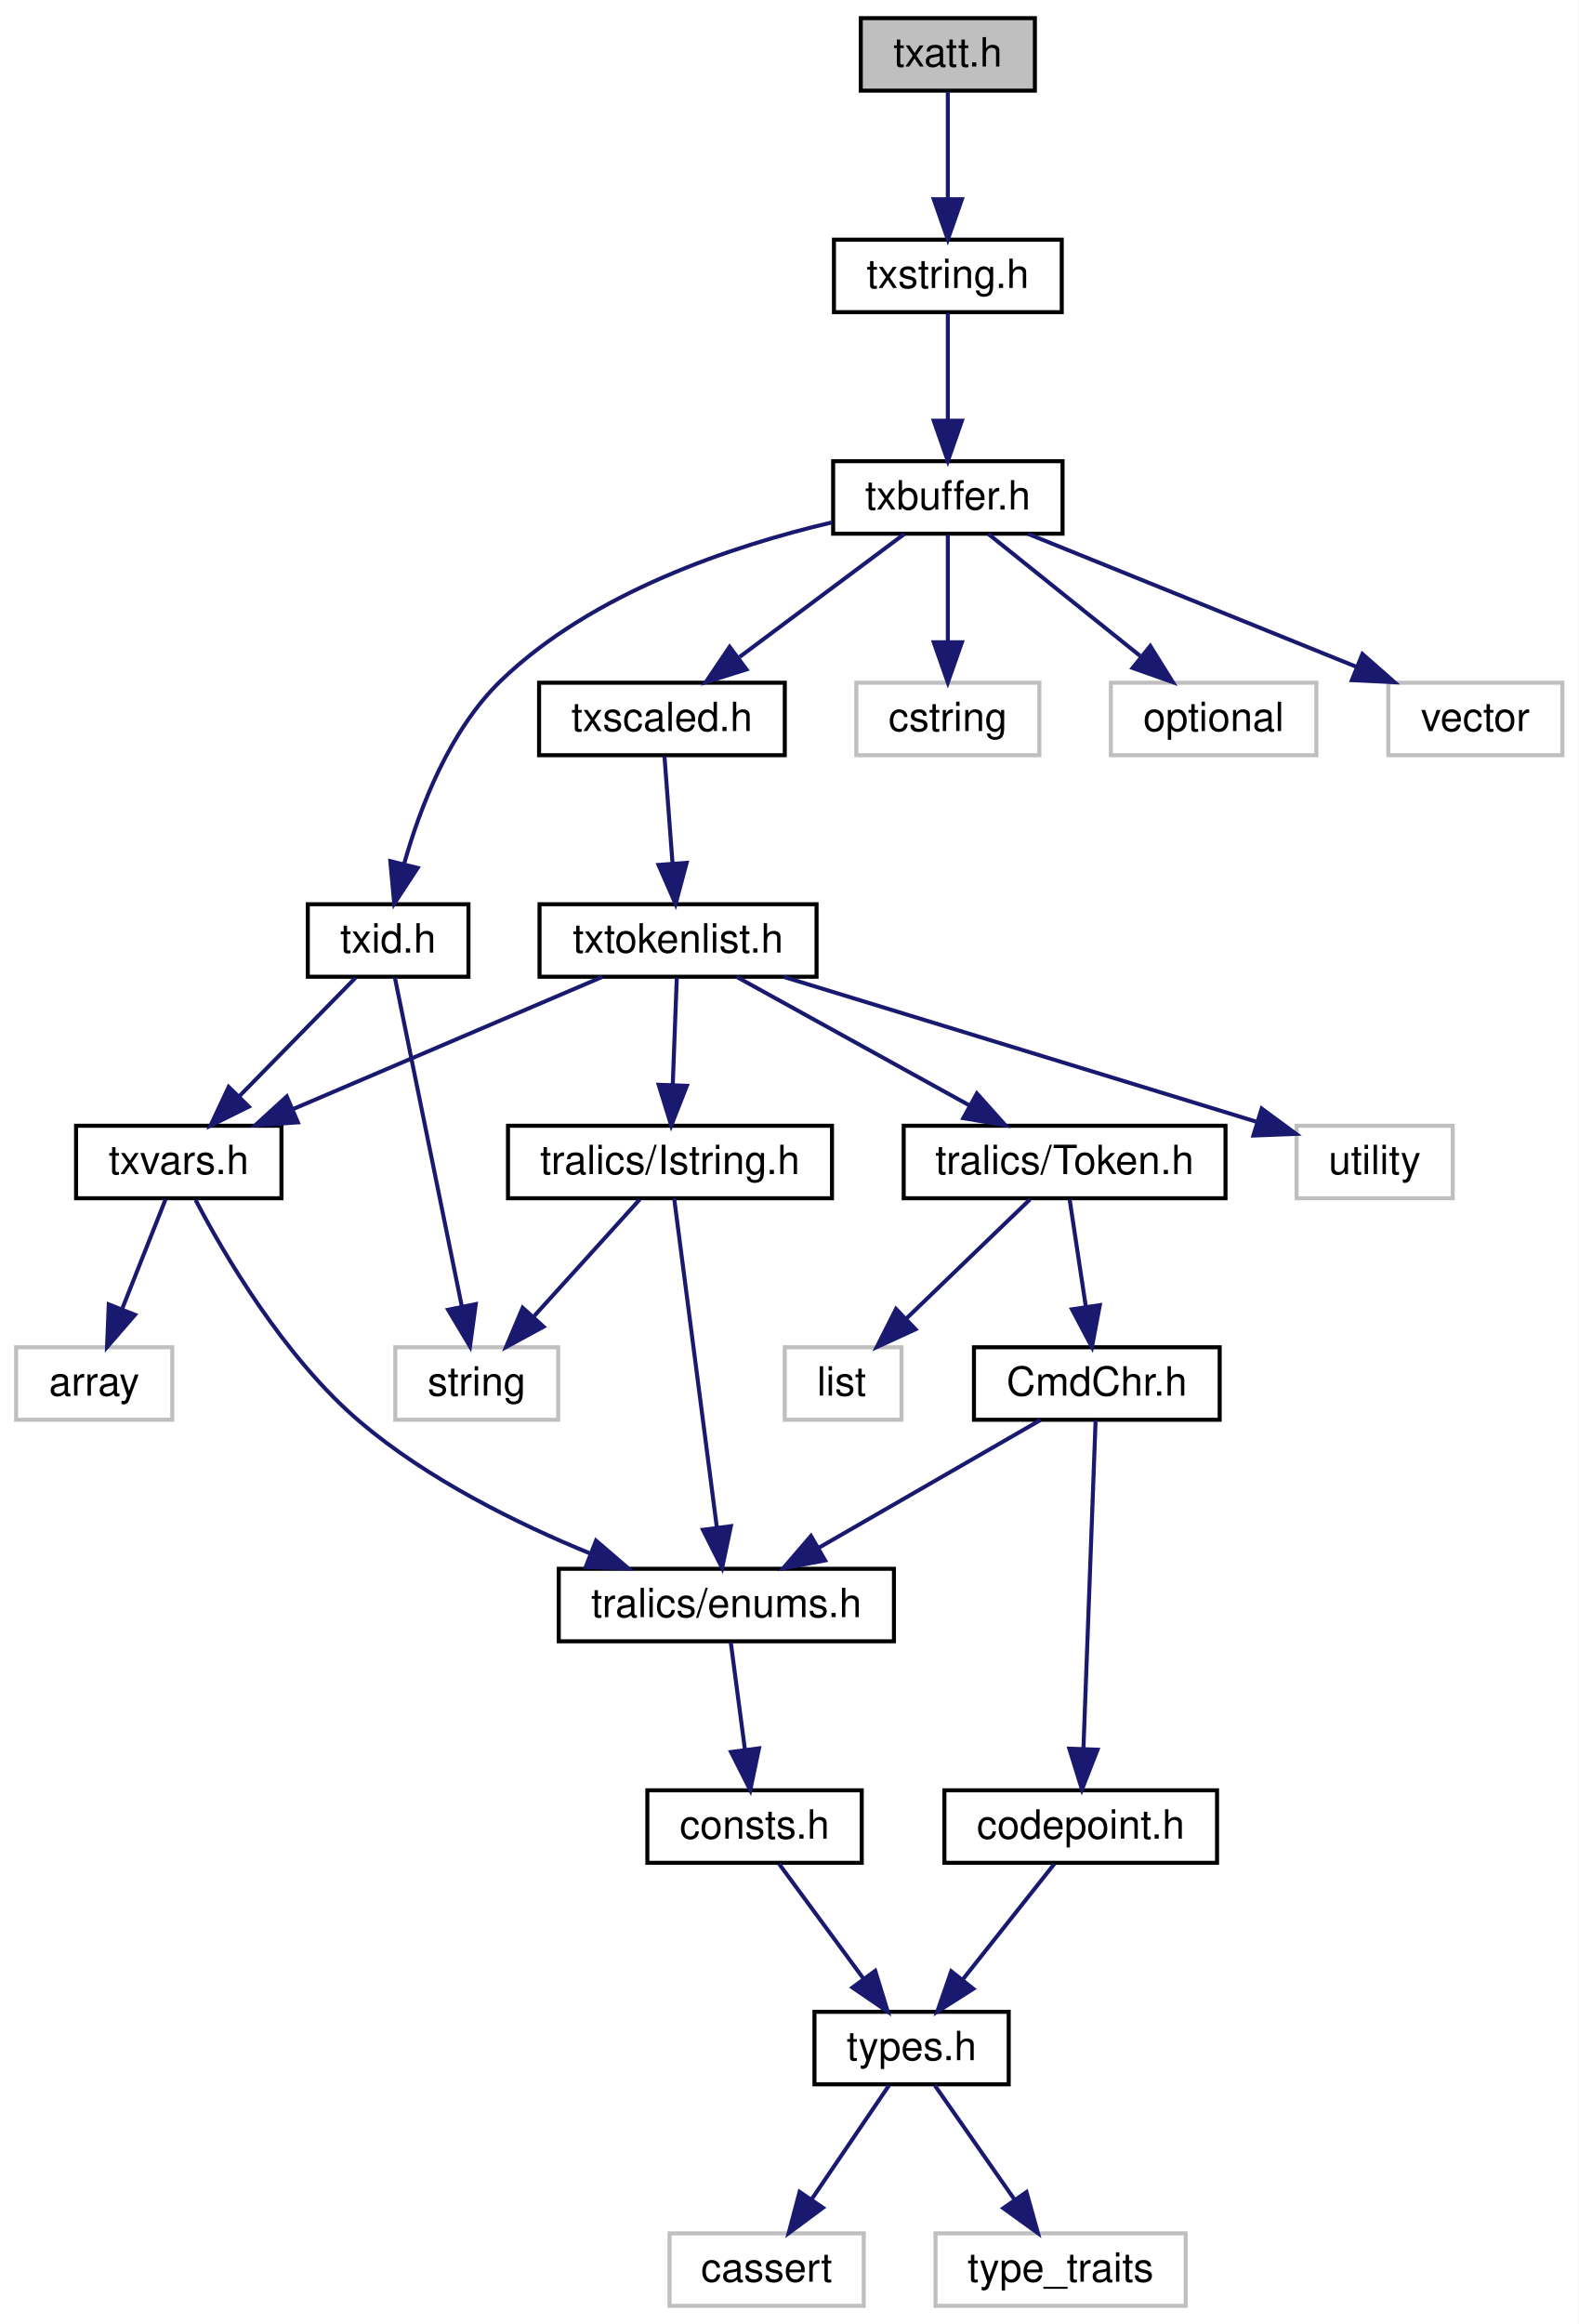
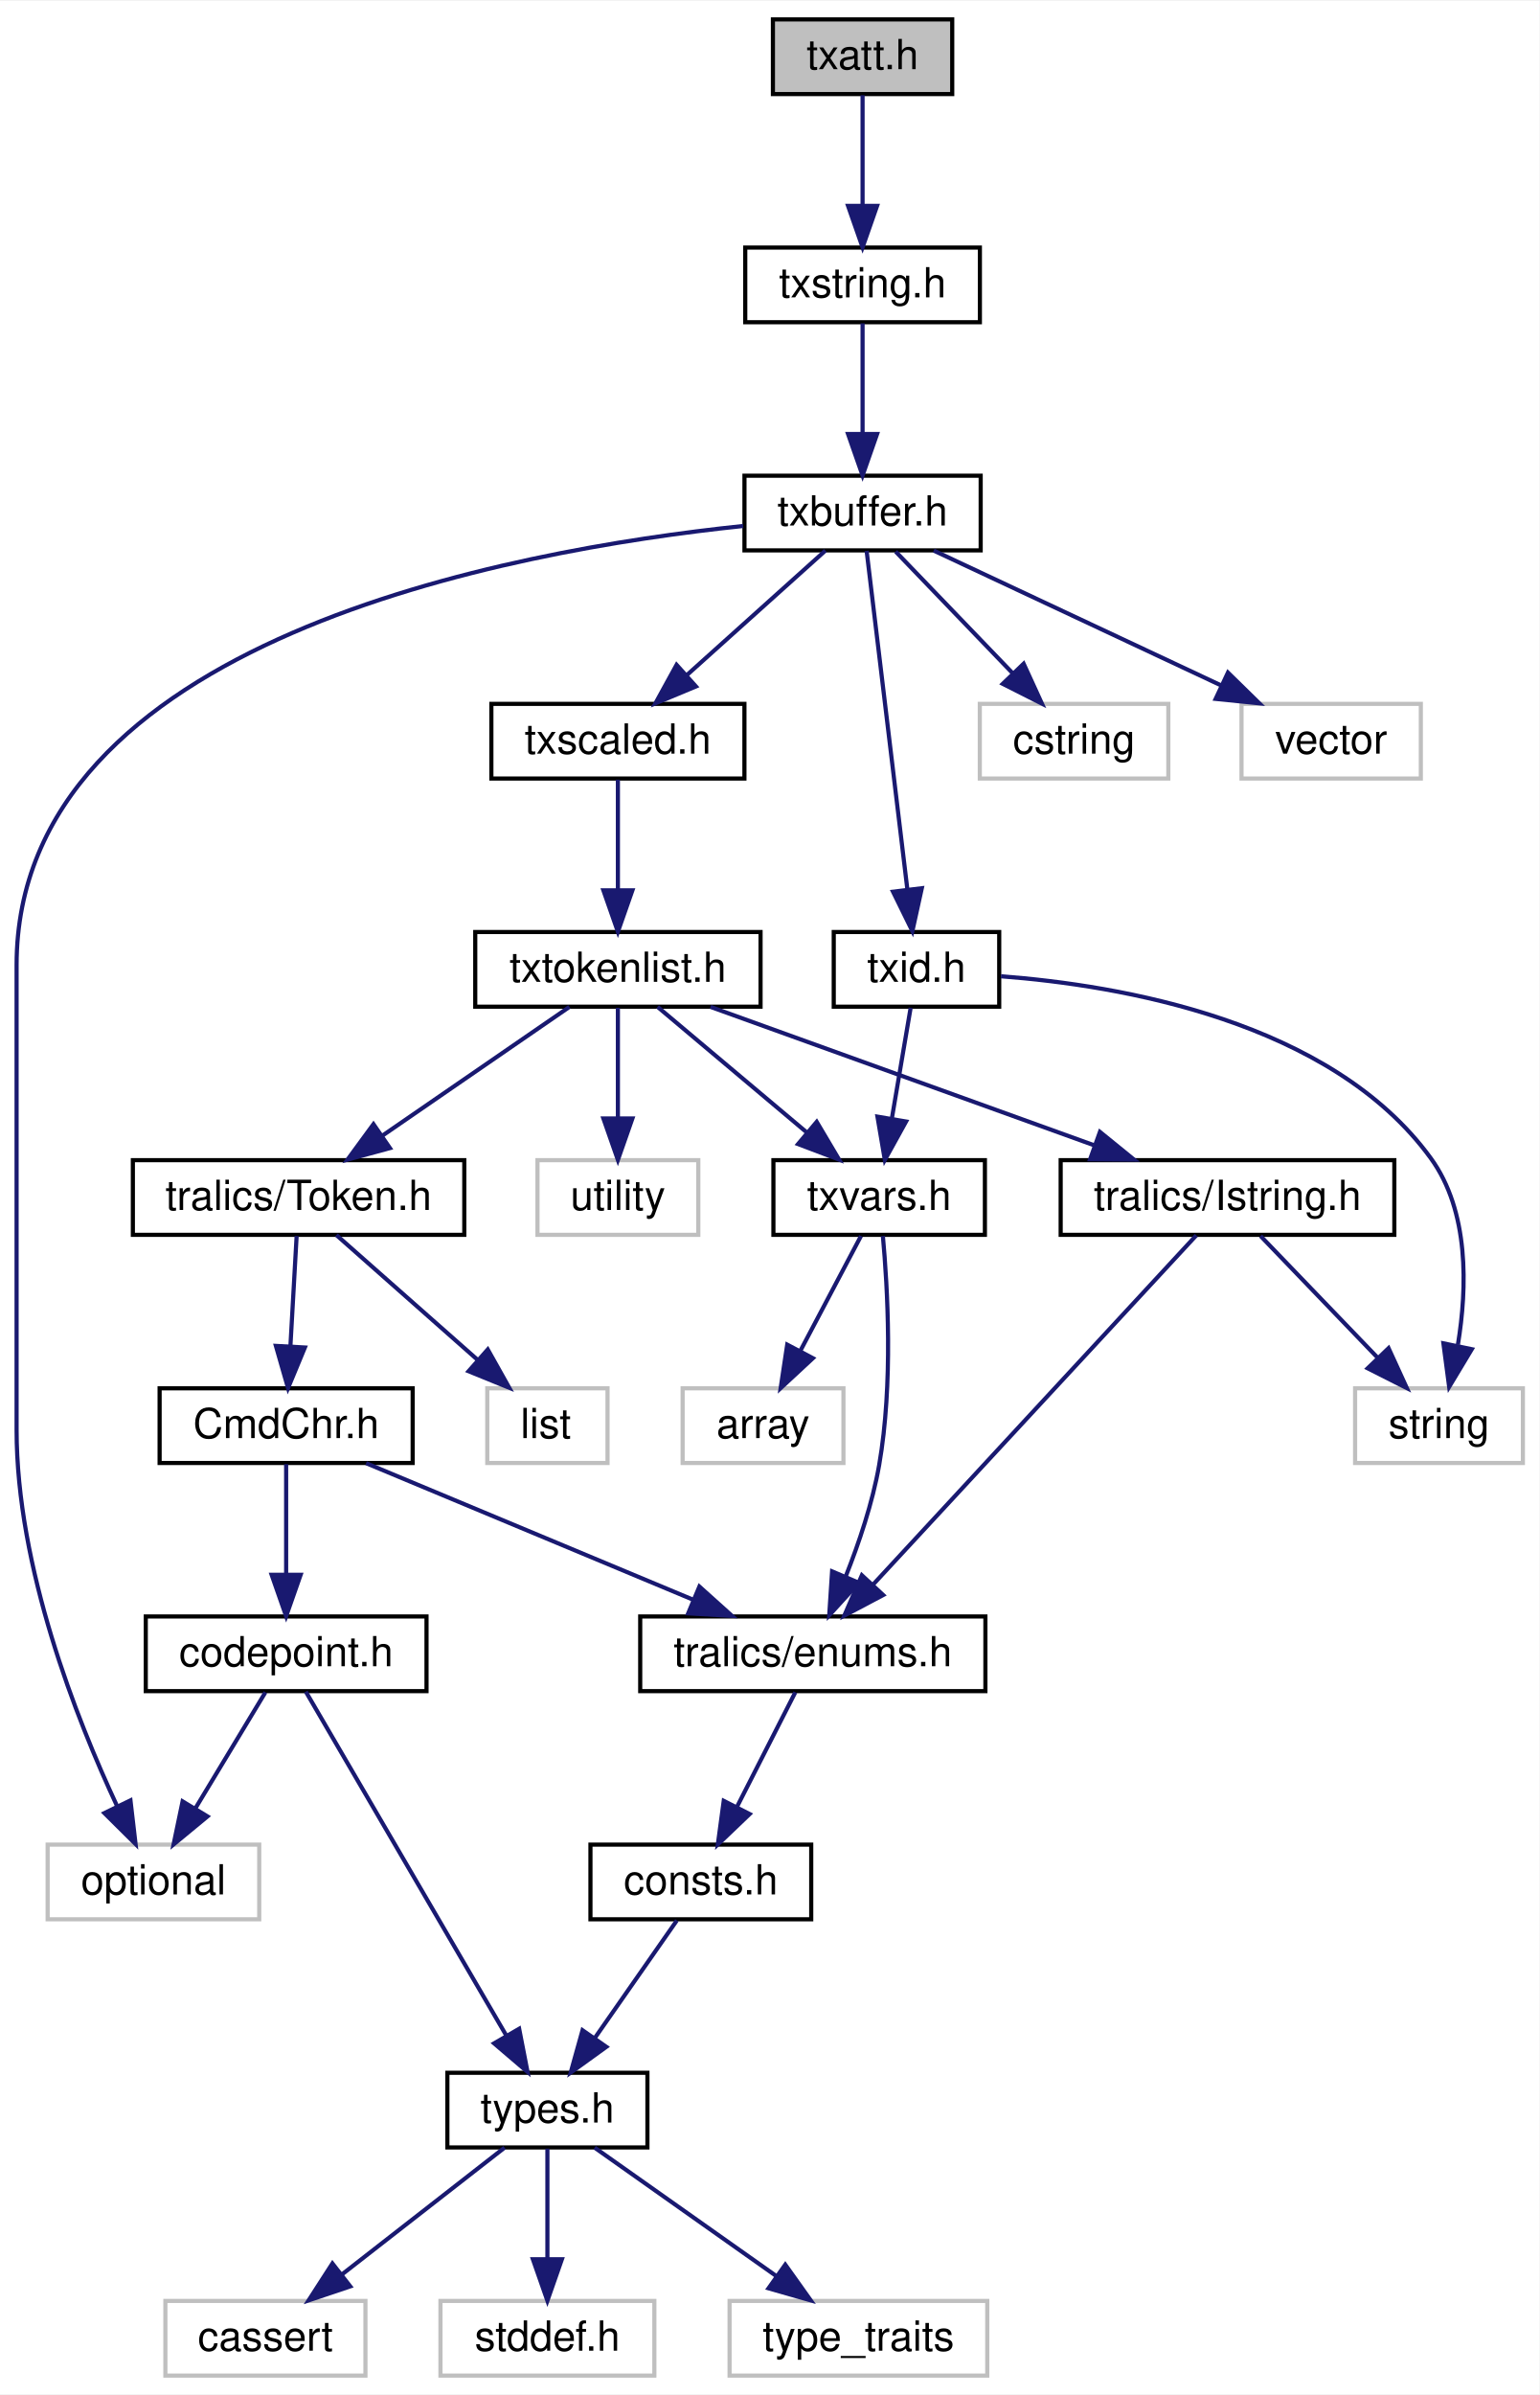
- <svg xmlns="http://www.w3.org/2000/svg" xmlns:xlink="http://www.w3.org/1999/xlink" width="392pt" height="577pt" viewBox="0.00 0.00 392.01 577.00">
+ <svg xmlns="http://www.w3.org/2000/svg" xmlns:xlink="http://www.w3.org/1999/xlink" width="371pt" height="577pt" viewBox="0.00 0.00 371.23 577.00">
  <g id="graph0" class="graph" transform="scale(1 1) rotate(0) translate(4 573)">
-     <polygon fill="white" stroke="transparent" points="-4,4 -4,-573 388.01,-573 388.01,4 -4,4" />
+     <polygon fill="white" stroke="transparent" points="-4,4 -4,-573 367.23,-573 367.23,4 -4,4" />
    <g id="node1" class="node">
      <g id="a_node1">
        <a xlink:title=" ">
-           <polygon fill="#bfbfbf" stroke="black" points="209.77,-550.5 209.77,-568.5 253.01,-568.5 253.01,-550.5 209.77,-550.5" />
-           <text text-anchor="middle" x="231.39" y="-556.5" font-family="Helvetica,sans-Serif" font-size="10.00">txatt.h</text>
+           <polygon fill="#bfbfbf" stroke="black" points="182.38,-550.5 182.38,-568.5 225.62,-568.5 225.62,-550.5 182.38,-550.5" />
+           <text text-anchor="middle" x="204" y="-556.5" font-family="Helvetica,sans-Serif" font-size="10.00">txatt.h</text>
        </a>
      </g>
    </g>
    <g id="node2" class="node">
      <g id="a_node2">
        <a xlink:href="../../dc/def/txstring_8h.html" target="_top" xlink:title=" ">
-           <polygon fill="white" stroke="black" points="203.11,-495.5 203.11,-513.5 259.68,-513.5 259.68,-495.5 203.11,-495.5" />
-           <text text-anchor="middle" x="231.39" y="-501.5" font-family="Helvetica,sans-Serif" font-size="10.00">txstring.h</text>
+           <polygon fill="white" stroke="black" points="175.71,-495.5 175.71,-513.5 232.29,-513.5 232.29,-495.5 175.71,-495.5" />
+           <text text-anchor="middle" x="204" y="-501.5" font-family="Helvetica,sans-Serif" font-size="10.00">txstring.h</text>
        </a>
      </g>
    </g>
    <g id="edge1" class="edge">
-       <path fill="none" stroke="midnightblue" d="M231.39,-550.22C231.39,-543.18 231.39,-532.81 231.39,-523.83" />
-       <polygon fill="midnightblue" stroke="midnightblue" points="234.89,-523.55 231.39,-513.55 227.89,-523.55 234.89,-523.55" />
+       <path fill="none" stroke="midnightblue" d="M204,-550.22C204,-543.18 204,-532.81 204,-523.83" />
+       <polygon fill="midnightblue" stroke="midnightblue" points="207.5,-523.55 204,-513.55 200.5,-523.55 207.5,-523.55" />
    </g>
    <g id="node3" class="node">
      <g id="a_node3">
        <a xlink:href="../../dd/d74/txbuffer_8h.html" target="_top" xlink:title=" ">
-           <polygon fill="white" stroke="black" points="202.91,-440.5 202.91,-458.5 259.88,-458.5 259.88,-440.5 202.91,-440.5" />
-           <text text-anchor="middle" x="231.39" y="-446.5" font-family="Helvetica,sans-Serif" font-size="10.00">txbuffer.h</text>
+           <polygon fill="white" stroke="black" points="175.52,-440.5 175.52,-458.5 232.48,-458.5 232.48,-440.5 175.52,-440.5" />
+           <text text-anchor="middle" x="204" y="-446.5" font-family="Helvetica,sans-Serif" font-size="10.00">txbuffer.h</text>
        </a>
      </g>
    </g>
    <g id="edge2" class="edge">
-       <path fill="none" stroke="midnightblue" d="M231.39,-495.22C231.39,-488.18 231.39,-477.81 231.39,-468.83" />
-       <polygon fill="midnightblue" stroke="midnightblue" points="234.89,-468.55 231.39,-458.55 227.89,-468.55 234.89,-468.55" />
+       <path fill="none" stroke="midnightblue" d="M204,-495.22C204,-488.18 204,-477.81 204,-468.83" />
+       <polygon fill="midnightblue" stroke="midnightblue" points="207.5,-468.55 204,-458.55 200.5,-468.55 207.5,-468.55" />
    </g>
    <g id="node4" class="node">
      <g id="a_node4">
        <a xlink:href="../../d1/d9e/txid_8h.html" target="_top" xlink:title=" ">
-           <polygon fill="white" stroke="black" points="72.44,-330.5 72.44,-348.5 112.34,-348.5 112.34,-330.5 72.44,-330.5" />
-           <text text-anchor="middle" x="92.39" y="-336.5" font-family="Helvetica,sans-Serif" font-size="10.00">txid.h</text>
+           <polygon fill="white" stroke="black" points="197.05,-330.5 197.05,-348.5 236.95,-348.5 236.95,-330.5 197.05,-330.5" />
+           <text text-anchor="middle" x="217" y="-336.5" font-family="Helvetica,sans-Serif" font-size="10.00">txid.h</text>
        </a>
      </g>
    </g>
    <g id="edge3" class="edge">
-       <path fill="none" stroke="midnightblue" d="M202.55,-443.29C177.96,-437.51 143.08,-425.93 120.39,-404 107.68,-391.71 100.34,-372.64 96.39,-358.61" />
-       <polygon fill="midnightblue" stroke="midnightblue" points="99.72,-357.51 93.91,-348.65 92.93,-359.2 99.72,-357.51" />
-     </g>
-     <g id="node13" class="node">
-       <g id="a_node13">
+       <path fill="none" stroke="midnightblue" d="M204.98,-440.38C207.05,-423.18 211.92,-382.7 214.79,-358.89" />
+       <polygon fill="midnightblue" stroke="midnightblue" points="218.29,-359.06 216.01,-348.71 211.34,-358.22 218.29,-359.06" />
+     </g>
+     <g id="node14" class="node">
+       <g id="a_node14">
        <a xlink:href="../../d9/d18/txscaled_8h.html" target="_top" xlink:title=" ">
-           <polygon fill="white" stroke="black" points="129.88,-385.5 129.88,-403.5 190.9,-403.5 190.9,-385.5 129.88,-385.5" />
-           <text text-anchor="middle" x="160.39" y="-391.5" font-family="Helvetica,sans-Serif" font-size="10.00">txscaled.h</text>
-         </a>
-       </g>
-     </g>
-     <g id="edge12" class="edge">
-       <path fill="none" stroke="midnightblue" d="M220.61,-440.45C209.77,-432.36 192.82,-419.7 179.66,-409.88" />
-       <polygon fill="midnightblue" stroke="midnightblue" points="181.38,-406.8 171.28,-403.63 177.2,-412.41 181.38,-406.8" />
-     </g>
-     <g id="node21" class="node">
-       <g id="a_node21">
-         <a xlink:title=" ">
-           <polygon fill="white" stroke="#bfbfbf" points="208.67,-385.5 208.67,-403.5 254.12,-403.5 254.12,-385.5 208.67,-385.5" />
-           <text text-anchor="middle" x="231.39" y="-391.5" font-family="Helvetica,sans-Serif" font-size="10.00">cstring</text>
-         </a>
-       </g>
-     </g>
-     <g id="edge25" class="edge">
-       <path fill="none" stroke="midnightblue" d="M231.39,-440.22C231.39,-433.18 231.39,-422.81 231.39,-413.83" />
-       <polygon fill="midnightblue" stroke="midnightblue" points="234.89,-413.55 231.39,-403.55 227.89,-413.55 234.89,-413.55" />
-     </g>
-     <g id="node22" class="node">
-       <g id="a_node22">
-         <a xlink:title=" ">
-           <polygon fill="white" stroke="#bfbfbf" points="271.88,-385.5 271.88,-403.5 322.91,-403.5 322.91,-385.5 271.88,-385.5" />
-           <text text-anchor="middle" x="297.39" y="-391.5" font-family="Helvetica,sans-Serif" font-size="10.00">optional</text>
-         </a>
-       </g>
-     </g>
-     <g id="edge26" class="edge">
-       <path fill="none" stroke="midnightblue" d="M241.42,-440.45C251.4,-432.43 266.95,-419.95 279.13,-410.17" />
-       <polygon fill="midnightblue" stroke="midnightblue" points="281.67,-412.62 287.27,-403.63 277.28,-407.16 281.67,-412.62" />
+           <polygon fill="white" stroke="black" points="114.49,-385.5 114.49,-403.5 175.51,-403.5 175.51,-385.5 114.49,-385.5" />
+           <text text-anchor="middle" x="145" y="-391.5" font-family="Helvetica,sans-Serif" font-size="10.00">txscaled.h</text>
+         </a>
+       </g>
+     </g>
+     <g id="edge13" class="edge">
+       <path fill="none" stroke="midnightblue" d="M195.04,-440.45C186.2,-432.51 172.48,-420.19 161.64,-410.45" />
+       <polygon fill="midnightblue" stroke="midnightblue" points="163.82,-407.7 154.05,-403.63 159.15,-412.91 163.82,-407.7" />
+     </g>
+     <g id="node20" class="node">
+       <g id="a_node20">
+         <a xlink:title=" ">
+           <polygon fill="white" stroke="#bfbfbf" points="7.49,-110.5 7.49,-128.5 58.51,-128.5 58.51,-110.5 7.49,-110.5" />
+           <text text-anchor="middle" x="33" y="-116.5" font-family="Helvetica,sans-Serif" font-size="10.00">optional</text>
+         </a>
+       </g>
+     </g>
+     <g id="edge28" class="edge">
+       <path fill="none" stroke="midnightblue" d="M175.2,-446.38C118.97,-440.51 0,-418.84 0,-340.5 0,-340.5 0,-340.5 0,-228.5 0,-195.29 14.45,-158.75 24.22,-137.82" />
+       <polygon fill="midnightblue" stroke="midnightblue" points="27.46,-139.17 28.69,-128.64 21.17,-136.1 27.46,-139.17" />
    </g>
    <g id="node23" class="node">
      <g id="a_node23">
        <a xlink:title=" ">
-           <polygon fill="white" stroke="#bfbfbf" points="340.78,-385.5 340.78,-403.5 384.01,-403.5 384.01,-385.5 340.78,-385.5" />
-           <text text-anchor="middle" x="362.39" y="-391.5" font-family="Helvetica,sans-Serif" font-size="10.00">vector</text>
+           <polygon fill="white" stroke="#bfbfbf" points="232.27,-385.5 232.27,-403.5 277.73,-403.5 277.73,-385.5 232.27,-385.5" />
+           <text text-anchor="middle" x="255" y="-391.5" font-family="Helvetica,sans-Serif" font-size="10.00">cstring</text>
        </a>
      </g>
    </g>
    <g id="edge27" class="edge">
-       <path fill="none" stroke="midnightblue" d="M251.29,-440.45C273.02,-431.66 308.06,-417.48 332.98,-407.4" />
-       <polygon fill="midnightblue" stroke="midnightblue" points="334.35,-410.62 342.31,-403.63 331.73,-404.13 334.35,-410.62" />
+       <path fill="none" stroke="midnightblue" d="M211.97,-440.22C219.5,-432.39 230.98,-420.46 240.19,-410.89" />
+       <polygon fill="midnightblue" stroke="midnightblue" points="242.84,-413.18 247.25,-403.55 237.8,-408.33 242.84,-413.18" />
+     </g>
+     <g id="node24" class="node">
+       <g id="a_node24">
+         <a xlink:title=" ">
+           <polygon fill="white" stroke="#bfbfbf" points="295.38,-385.5 295.38,-403.5 338.62,-403.5 338.62,-385.5 295.38,-385.5" />
+           <text text-anchor="middle" x="317" y="-391.5" font-family="Helvetica,sans-Serif" font-size="10.00">vector</text>
+         </a>
+       </g>
+     </g>
+     <g id="edge29" class="edge">
+       <path fill="none" stroke="midnightblue" d="M221.16,-440.45C239.58,-431.81 269.07,-417.98 290.48,-407.94" />
+       <polygon fill="midnightblue" stroke="midnightblue" points="292.11,-411.04 299.68,-403.63 289.14,-404.7 292.11,-411.04" />
    </g>
    <g id="node5" class="node">
      <g id="a_node5">
        <a xlink:href="../../dc/de8/txvars_8h.html" target="_top" xlink:title=" ">
-           <polygon fill="white" stroke="black" points="14.89,-275.5 14.89,-293.5 65.9,-293.5 65.9,-275.5 14.89,-275.5" />
-           <text text-anchor="middle" x="40.39" y="-281.5" font-family="Helvetica,sans-Serif" font-size="10.00">txvars.h</text>
+           <polygon fill="white" stroke="black" points="182.5,-275.5 182.5,-293.5 233.5,-293.5 233.5,-275.5 182.5,-275.5" />
+           <text text-anchor="middle" x="208" y="-281.5" font-family="Helvetica,sans-Serif" font-size="10.00">txvars.h</text>
        </a>
      </g>
    </g>
    <g id="edge4" class="edge">
-       <path fill="none" stroke="midnightblue" d="M84.27,-330.22C76.59,-322.39 64.88,-310.46 55.49,-300.89" />
-       <polygon fill="midnightblue" stroke="midnightblue" points="57.79,-298.24 48.29,-293.55 52.79,-303.14 57.79,-298.24" />
-     </g>
-     <g id="node12" class="node">
-       <g id="a_node12">
-         <a xlink:title=" ">
-           <polygon fill="white" stroke="#bfbfbf" points="94.17,-220.5 94.17,-238.5 134.62,-238.5 134.62,-220.5 94.17,-220.5" />
-           <text text-anchor="middle" x="114.39" y="-226.5" font-family="Helvetica,sans-Serif" font-size="10.00">string</text>
-         </a>
-       </g>
-     </g>
-     <g id="edge11" class="edge">
-       <path fill="none" stroke="midnightblue" d="M94.05,-330.38C97.56,-313.1 105.87,-272.33 110.71,-248.56" />
-       <polygon fill="midnightblue" stroke="midnightblue" points="114.15,-249.21 112.72,-238.71 107.29,-247.81 114.15,-249.21" />
+       <path fill="none" stroke="midnightblue" d="M215.59,-330.22C214.38,-323.1 212.6,-312.58 211.06,-303.53" />
+       <polygon fill="midnightblue" stroke="midnightblue" points="214.49,-302.82 209.37,-293.55 207.59,-303.99 214.49,-302.82" />
+     </g>
+     <g id="node13" class="node">
+       <g id="a_node13">
+         <a xlink:title=" ">
+           <polygon fill="white" stroke="#bfbfbf" points="322.77,-220.5 322.77,-238.5 363.23,-238.5 363.23,-220.5 322.77,-220.5" />
+           <text text-anchor="middle" x="343" y="-226.5" font-family="Helvetica,sans-Serif" font-size="10.00">string</text>
+         </a>
+       </g>
+     </g>
+     <g id="edge12" class="edge">
+       <path fill="none" stroke="midnightblue" d="M237.37,-337.83C265.89,-335.67 316.92,-327.11 341,-294 350.33,-281.18 349.81,-262.73 347.56,-249.02" />
+       <polygon fill="midnightblue" stroke="midnightblue" points="350.91,-247.93 345.45,-238.85 344.06,-249.35 350.91,-247.93" />
    </g>
    <g id="node6" class="node">
      <g id="a_node6">
        <a xlink:href="../../d0/d0b/enums_8h.html" target="_top" xlink:title=" ">
-           <polygon fill="white" stroke="black" points="134.77,-165.5 134.77,-183.5 218.01,-183.5 218.01,-165.5 134.77,-165.5" />
-           <text text-anchor="middle" x="176.39" y="-171.5" font-family="Helvetica,sans-Serif" font-size="10.00">tralics/enums.h</text>
+           <polygon fill="white" stroke="black" points="150.38,-165.5 150.38,-183.5 233.62,-183.5 233.62,-165.5 150.38,-165.5" />
+           <text text-anchor="middle" x="192" y="-171.5" font-family="Helvetica,sans-Serif" font-size="10.00">tralics/enums.h</text>
        </a>
      </g>
    </g>
    <g id="edge5" class="edge">
-       <path fill="none" stroke="midnightblue" d="M44.57,-275.08C51.49,-261.86 66.45,-236.1 85.39,-220 102.2,-205.71 124.39,-194.74 142.65,-187.27" />
-       <polygon fill="midnightblue" stroke="midnightblue" points="144.02,-190.49 152.06,-183.58 141.47,-183.97 144.02,-190.49" />
-     </g>
-     <g id="node11" class="node">
-       <g id="a_node11">
-         <a xlink:title=" ">
-           <polygon fill="white" stroke="#bfbfbf" points="0,-220.5 0,-238.5 38.78,-238.5 38.78,-220.5 0,-220.5" />
-           <text text-anchor="middle" x="19.39" y="-226.5" font-family="Helvetica,sans-Serif" font-size="10.00">array</text>
-         </a>
-       </g>
-     </g>
-     <g id="edge10" class="edge">
-       <path fill="none" stroke="midnightblue" d="M37.11,-275.22C34.23,-267.94 29.94,-257.11 26.3,-247.93" />
-       <polygon fill="midnightblue" stroke="midnightblue" points="29.52,-246.56 22.58,-238.55 23.01,-249.14 29.52,-246.56" />
+       <path fill="none" stroke="midnightblue" d="M208.9,-275.2C210.02,-263 211.41,-239.55 208,-220 206.41,-210.89 203.12,-201.18 199.94,-193.16" />
+       <polygon fill="midnightblue" stroke="midnightblue" points="203.09,-191.63 195.96,-183.79 196.65,-194.37 203.09,-191.63" />
+     </g>
+     <g id="node12" class="node">
+       <g id="a_node12">
+         <a xlink:title=" ">
+           <polygon fill="white" stroke="#bfbfbf" points="160.61,-220.5 160.61,-238.5 199.39,-238.5 199.39,-220.5 160.61,-220.5" />
+           <text text-anchor="middle" x="180" y="-226.5" font-family="Helvetica,sans-Serif" font-size="10.00">array</text>
+         </a>
+       </g>
+     </g>
+     <g id="edge11" class="edge">
+       <path fill="none" stroke="midnightblue" d="M203.62,-275.22C199.74,-267.86 193.94,-256.88 189.05,-247.64" />
+       <polygon fill="midnightblue" stroke="midnightblue" points="192.02,-245.76 184.25,-238.55 185.83,-249.03 192.02,-245.76" />
    </g>
    <g id="node7" class="node">
      <g id="a_node7">
        <a xlink:href="../../d8/db5/consts_8h.html" target="_top" xlink:title=" ">
-           <polygon fill="white" stroke="black" points="156.77,-110.5 156.77,-128.5 210.01,-128.5 210.01,-110.5 156.77,-110.5" />
-           <text text-anchor="middle" x="183.39" y="-116.5" font-family="Helvetica,sans-Serif" font-size="10.00">consts.h</text>
+           <polygon fill="white" stroke="black" points="138.38,-110.5 138.38,-128.5 191.62,-128.5 191.62,-110.5 138.38,-110.5" />
+           <text text-anchor="middle" x="165" y="-116.5" font-family="Helvetica,sans-Serif" font-size="10.00">consts.h</text>
        </a>
      </g>
    </g>
    <g id="edge6" class="edge">
-       <path fill="none" stroke="midnightblue" d="M177.49,-165.22C178.43,-158.1 179.82,-147.58 181.01,-138.53" />
-       <polygon fill="midnightblue" stroke="midnightblue" points="184.49,-138.92 182.33,-128.55 177.55,-138.01 184.49,-138.92" />
+       <path fill="none" stroke="midnightblue" d="M187.78,-165.22C184.03,-157.86 178.44,-146.88 173.73,-137.64" />
+       <polygon fill="midnightblue" stroke="midnightblue" points="176.76,-135.87 169.1,-128.55 170.52,-139.05 176.76,-135.87" />
    </g>
    <g id="node8" class="node">
      <g id="a_node8">
        <a xlink:href="../../d9/d49/types_8h.html" target="_top" xlink:title=" ">
-           <polygon fill="white" stroke="black" points="198.27,-55.5 198.27,-73.5 246.51,-73.5 246.51,-55.5 198.27,-55.5" />
-           <text text-anchor="middle" x="222.39" y="-61.5" font-family="Helvetica,sans-Serif" font-size="10.00">types.h</text>
+           <polygon fill="white" stroke="black" points="103.88,-55.5 103.88,-73.5 152.12,-73.5 152.12,-55.5 103.88,-55.5" />
+           <text text-anchor="middle" x="128" y="-61.5" font-family="Helvetica,sans-Serif" font-size="10.00">types.h</text>
        </a>
      </g>
    </g>
    <g id="edge7" class="edge">
-       <path fill="none" stroke="midnightblue" d="M189.49,-110.22C195.07,-102.63 203.5,-91.18 210.43,-81.76" />
-       <polygon fill="midnightblue" stroke="midnightblue" points="213.36,-83.68 216.47,-73.55 207.72,-79.53 213.36,-83.68" />
+       <path fill="none" stroke="midnightblue" d="M159.22,-110.22C153.92,-102.63 145.92,-91.18 139.35,-81.76" />
+       <polygon fill="midnightblue" stroke="midnightblue" points="142.21,-79.75 133.62,-73.55 136.47,-83.75 142.21,-79.75" />
    </g>
    <g id="node9" class="node">
      <g id="a_node9">
        <a xlink:title=" ">
-           <polygon fill="white" stroke="#bfbfbf" points="162.28,-0.5 162.28,-18.5 210.51,-18.5 210.51,-0.5 162.28,-0.5" />
-           <text text-anchor="middle" x="186.39" y="-6.5" font-family="Helvetica,sans-Serif" font-size="10.00">cassert</text>
+           <polygon fill="white" stroke="#bfbfbf" points="35.88,-0.5 35.88,-18.5 84.12,-18.5 84.12,-0.5 35.88,-0.5" />
+           <text text-anchor="middle" x="60" y="-6.5" font-family="Helvetica,sans-Serif" font-size="10.00">cassert</text>
        </a>
      </g>
    </g>
    <g id="edge8" class="edge">
-       <path fill="none" stroke="midnightblue" d="M216.77,-55.22C211.66,-47.71 203.99,-36.41 197.63,-27.05" />
-       <polygon fill="midnightblue" stroke="midnightblue" points="200.37,-24.86 191.86,-18.55 194.58,-28.79 200.37,-24.86" />
+       <path fill="none" stroke="midnightblue" d="M117.67,-55.45C107.29,-47.36 91.05,-34.7 78.45,-24.88" />
+       <polygon fill="midnightblue" stroke="midnightblue" points="80.46,-22.01 70.42,-18.63 76.16,-27.53 80.46,-22.01" />
    </g>
    <g id="node10" class="node">
      <g id="a_node10">
        <a xlink:title=" ">
-           <polygon fill="white" stroke="#bfbfbf" points="228.33,-0.5 228.33,-18.5 290.46,-18.5 290.46,-0.5 228.33,-0.5" />
-           <text text-anchor="middle" x="259.39" y="-6.5" font-family="Helvetica,sans-Serif" font-size="10.00">type_traits</text>
+           <polygon fill="white" stroke="#bfbfbf" points="102.21,-0.5 102.21,-18.5 153.79,-18.5 153.79,-0.5 102.21,-0.5" />
+           <text text-anchor="middle" x="128" y="-6.5" font-family="Helvetica,sans-Serif" font-size="10.00">stddef.h</text>
        </a>
      </g>
    </g>
    <g id="edge9" class="edge">
-       <path fill="none" stroke="midnightblue" d="M228.17,-55.22C233.47,-47.63 241.47,-36.18 248.04,-26.76" />
-       <polygon fill="midnightblue" stroke="midnightblue" points="250.92,-28.75 253.77,-18.55 245.18,-24.75 250.92,-28.75" />
-     </g>
-     <g id="node14" class="node">
-       <g id="a_node14">
-         <a xlink:href="../../dc/d91/txtokenlist_8h.html" target="_top" xlink:title=" ">
-           <polygon fill="white" stroke="black" points="129.99,-330.5 129.99,-348.5 198.79,-348.5 198.79,-330.5 129.99,-330.5" />
-           <text text-anchor="middle" x="164.39" y="-336.5" font-family="Helvetica,sans-Serif" font-size="10.00">txtokenlist.h</text>
-         </a>
-       </g>
-     </g>
-     <g id="edge13" class="edge">
-       <path fill="none" stroke="midnightblue" d="M161.02,-385.22C161.55,-378.1 162.35,-367.58 163.03,-358.53" />
-       <polygon fill="midnightblue" stroke="midnightblue" points="166.52,-358.78 163.78,-348.55 159.54,-358.26 166.52,-358.78" />
-     </g>
-     <g id="edge23" class="edge">
-       <path fill="none" stroke="midnightblue" d="M145.56,-330.45C125.17,-321.73 92.4,-307.73 68.86,-297.67" />
-       <polygon fill="midnightblue" stroke="midnightblue" points="69.97,-294.34 59.4,-293.63 67.22,-300.77 69.97,-294.34" />
+       <path fill="none" stroke="midnightblue" d="M128,-55.22C128,-48.18 128,-37.81 128,-28.83" />
+       <polygon fill="midnightblue" stroke="midnightblue" points="131.5,-28.55 128,-18.55 124.5,-28.55 131.5,-28.55" />
+     </g>
+     <g id="node11" class="node">
+       <g id="a_node11">
+         <a xlink:title=" ">
+           <polygon fill="white" stroke="#bfbfbf" points="171.93,-0.5 171.93,-18.5 234.07,-18.5 234.07,-0.5 171.93,-0.5" />
+           <text text-anchor="middle" x="203" y="-6.5" font-family="Helvetica,sans-Serif" font-size="10.00">type_traits</text>
+         </a>
+       </g>
+     </g>
+     <g id="edge10" class="edge">
+       <path fill="none" stroke="midnightblue" d="M139.39,-55.45C150.95,-47.28 169.09,-34.46 183.05,-24.6" />
+       <polygon fill="midnightblue" stroke="midnightblue" points="185.36,-27.25 191.5,-18.63 181.32,-21.54 185.36,-27.25" />
    </g>
    <g id="node15" class="node">
      <g id="a_node15">
-         <a xlink:href="../../d5/daf/_istring_8h.html" target="_top" xlink:title=" ">
-           <polygon fill="white" stroke="black" points="122.16,-275.5 122.16,-293.5 202.62,-293.5 202.62,-275.5 122.16,-275.5" />
-           <text text-anchor="middle" x="162.39" y="-281.5" font-family="Helvetica,sans-Serif" font-size="10.00">tralics/Istring.h</text>
+         <a xlink:href="../../dc/d91/txtokenlist_8h.html" target="_top" xlink:title=" ">
+           <polygon fill="white" stroke="black" points="110.6,-330.5 110.6,-348.5 179.4,-348.5 179.4,-330.5 110.6,-330.5" />
+           <text text-anchor="middle" x="145" y="-336.5" font-family="Helvetica,sans-Serif" font-size="10.00">txtokenlist.h</text>
        </a>
      </g>
    </g>
    <g id="edge14" class="edge">
-       <path fill="none" stroke="midnightblue" d="M164.08,-330.22C163.81,-323.18 163.42,-312.81 163.08,-303.83" />
-       <polygon fill="midnightblue" stroke="midnightblue" points="166.57,-303.41 162.7,-293.55 159.58,-303.67 166.57,-303.41" />
+       <path fill="none" stroke="midnightblue" d="M145,-385.22C145,-378.18 145,-367.81 145,-358.83" />
+       <polygon fill="midnightblue" stroke="midnightblue" points="148.5,-358.55 145,-348.55 141.5,-358.55 148.5,-358.55" />
+     </g>
+     <g id="edge25" class="edge">
+       <path fill="none" stroke="midnightblue" d="M154.57,-330.45C164.1,-322.43 178.94,-309.95 190.57,-300.17" />
+       <polygon fill="midnightblue" stroke="midnightblue" points="192.94,-302.74 198.34,-293.63 188.44,-297.38 192.94,-302.74" />
    </g>
    <g id="node16" class="node">
      <g id="a_node16">
-         <a xlink:href="../../dd/dcd/_token_8h.html" target="_top" xlink:title=" ">
-           <polygon fill="white" stroke="black" points="220.43,-275.5 220.43,-293.5 300.35,-293.5 300.35,-275.5 220.43,-275.5" />
-           <text text-anchor="middle" x="260.39" y="-281.5" font-family="Helvetica,sans-Serif" font-size="10.00">tralics/Token.h</text>
-         </a>
-       </g>
-     </g>
-     <g id="edge17" class="edge">
-       <path fill="none" stroke="midnightblue" d="M178.97,-330.45C194.34,-321.97 218.77,-308.48 236.87,-298.49" />
-       <polygon fill="midnightblue" stroke="midnightblue" points="238.61,-301.52 245.67,-293.63 235.23,-295.39 238.61,-301.52" />
-     </g>
-     <g id="node20" class="node">
-       <g id="a_node20">
-         <a xlink:title=" ">
-           <polygon fill="white" stroke="#bfbfbf" points="318,-275.5 318,-293.5 356.78,-293.5 356.78,-275.5 318,-275.5" />
-           <text text-anchor="middle" x="337.39" y="-281.5" font-family="Helvetica,sans-Serif" font-size="10.00">utility</text>
-         </a>
-       </g>
-     </g>
-     <g id="edge24" class="edge">
-       <path fill="none" stroke="midnightblue" d="M190.67,-330.45C222.22,-320.78 275.02,-304.61 307.93,-294.53" />
-       <polygon fill="midnightblue" stroke="midnightblue" points="309.33,-297.76 317.86,-291.48 307.28,-291.07 309.33,-297.76" />
+         <a xlink:href="../../d5/daf/_istring_8h.html" target="_top" xlink:title=" ">
+           <polygon fill="white" stroke="black" points="251.77,-275.5 251.77,-293.5 332.23,-293.5 332.23,-275.5 251.77,-275.5" />
+           <text text-anchor="middle" x="292" y="-281.5" font-family="Helvetica,sans-Serif" font-size="10.00">tralics/Istring.h</text>
+         </a>
+       </g>
    </g>
    <g id="edge15" class="edge">
-       <path fill="none" stroke="midnightblue" d="M163.44,-275.38C165.67,-258.18 170.92,-217.7 174.01,-193.89" />
-       <polygon fill="midnightblue" stroke="midnightblue" points="177.51,-194.08 175.33,-183.71 170.57,-193.18 177.51,-194.08" />
-     </g>
-     <g id="edge16" class="edge">
-       <path fill="none" stroke="midnightblue" d="M154.89,-275.22C147.88,-267.47 137.22,-255.7 128.59,-246.18" />
-       <polygon fill="midnightblue" stroke="midnightblue" points="130.99,-243.61 121.68,-238.55 125.8,-248.31 130.99,-243.61" />
+       <path fill="none" stroke="midnightblue" d="M167.33,-330.45C191.93,-321.58 231.73,-307.23 259.73,-297.13" />
+       <polygon fill="midnightblue" stroke="midnightblue" points="261.24,-300.31 269.46,-293.63 258.87,-293.72 261.24,-300.31" />
    </g>
    <g id="node17" class="node">
      <g id="a_node17">
+         <a xlink:href="../../dd/dcd/_token_8h.html" target="_top" xlink:title=" ">
+           <polygon fill="white" stroke="black" points="28.04,-275.5 28.04,-293.5 107.96,-293.5 107.96,-275.5 28.04,-275.5" />
+           <text text-anchor="middle" x="68" y="-281.5" font-family="Helvetica,sans-Serif" font-size="10.00">tralics/Token.h</text>
+         </a>
+       </g>
+     </g>
+     <g id="edge18" class="edge">
+       <path fill="none" stroke="midnightblue" d="M133.31,-330.45C121.32,-322.2 102.46,-309.22 88.08,-299.32" />
+       <polygon fill="midnightblue" stroke="midnightblue" points="90.03,-296.41 79.8,-293.63 86.06,-302.18 90.03,-296.41" />
+     </g>
+     <g id="node22" class="node">
+       <g id="a_node22">
+         <a xlink:title=" ">
+           <polygon fill="white" stroke="#bfbfbf" points="125.61,-275.5 125.61,-293.5 164.39,-293.5 164.39,-275.5 125.61,-275.5" />
+           <text text-anchor="middle" x="145" y="-281.5" font-family="Helvetica,sans-Serif" font-size="10.00">utility</text>
+         </a>
+       </g>
+     </g>
+     <g id="edge26" class="edge">
+       <path fill="none" stroke="midnightblue" d="M145,-330.22C145,-323.18 145,-312.81 145,-303.83" />
+       <polygon fill="midnightblue" stroke="midnightblue" points="148.5,-303.55 145,-293.55 141.5,-303.55 148.5,-303.55" />
+     </g>
+     <g id="edge16" class="edge">
+       <path fill="none" stroke="midnightblue" d="M284.48,-275.38C267.91,-257.48 227.97,-214.35 206.4,-191.05" />
+       <polygon fill="midnightblue" stroke="midnightblue" points="208.97,-188.67 199.6,-183.71 203.83,-193.43 208.97,-188.67" />
+     </g>
+     <g id="edge17" class="edge">
+       <path fill="none" stroke="midnightblue" d="M299.97,-275.22C307.5,-267.39 318.98,-255.46 328.19,-245.89" />
+       <polygon fill="midnightblue" stroke="midnightblue" points="330.84,-248.18 335.25,-238.55 325.8,-243.33 330.84,-248.18" />
+     </g>
+     <g id="node18" class="node">
+       <g id="a_node18">
        <a xlink:href="../../d2/d68/_cmd_chr_8h.html" target="_top" xlink:title=" ">
-           <polygon fill="white" stroke="black" points="237.88,-220.5 237.88,-238.5 298.9,-238.5 298.9,-220.5 237.88,-220.5" />
-           <text text-anchor="middle" x="268.39" y="-226.5" font-family="Helvetica,sans-Serif" font-size="10.00">CmdChr.h</text>
-         </a>
-       </g>
-     </g>
-     <g id="edge18" class="edge">
-       <path fill="none" stroke="midnightblue" d="M261.64,-275.22C262.72,-268.1 264.3,-257.58 265.67,-248.53" />
-       <polygon fill="midnightblue" stroke="midnightblue" points="269.14,-248.96 267.18,-238.55 262.22,-247.92 269.14,-248.96" />
+           <polygon fill="white" stroke="black" points="34.49,-220.5 34.49,-238.5 95.51,-238.5 95.51,-220.5 34.49,-220.5" />
+           <text text-anchor="middle" x="65" y="-226.5" font-family="Helvetica,sans-Serif" font-size="10.00">CmdChr.h</text>
+         </a>
+       </g>
+     </g>
+     <g id="edge19" class="edge">
+       <path fill="none" stroke="midnightblue" d="M67.53,-275.22C67.13,-268.18 66.55,-257.81 66.04,-248.83" />
+       <polygon fill="midnightblue" stroke="midnightblue" points="69.52,-248.34 65.46,-238.55 62.53,-248.73 69.52,-248.34" />
+     </g>
+     <g id="node21" class="node">
+       <g id="a_node21">
+         <a xlink:title=" ">
+           <polygon fill="white" stroke="#bfbfbf" points="113.5,-220.5 113.5,-238.5 142.5,-238.5 142.5,-220.5 113.5,-220.5" />
+           <text text-anchor="middle" x="127.61" y="-226.5" font-family="Helvetica,sans-Serif" font-size="10.00">list</text>
+         </a>
+       </g>
+     </g>
+     <g id="edge24" class="edge">
+       <path fill="none" stroke="midnightblue" d="M77.11,-275.45C86.1,-267.51 100.05,-255.19 111.07,-245.45" />
+       <polygon fill="midnightblue" stroke="midnightblue" points="113.62,-247.87 118.8,-238.63 108.99,-242.62 113.62,-247.87" />
+     </g>
+     <g id="edge23" class="edge">
+       <path fill="none" stroke="midnightblue" d="M84.29,-220.45C105.27,-211.7 139.03,-197.61 163.16,-187.53" />
+       <polygon fill="midnightblue" stroke="midnightblue" points="164.65,-190.71 172.53,-183.63 161.95,-184.25 164.65,-190.71" />
    </g>
    <g id="node19" class="node">
      <g id="a_node19">
-         <a xlink:title=" ">
-           <polygon fill="white" stroke="#bfbfbf" points="190.89,-220.5 190.89,-238.5 219.89,-238.5 219.89,-220.5 190.89,-220.5" />
-           <text text-anchor="middle" x="205" y="-226.5" font-family="Helvetica,sans-Serif" font-size="10.00">list</text>
-         </a>
-       </g>
+         <a xlink:href="../../d8/d47/codepoint_8h.html" target="_top" xlink:title=" ">
+           <polygon fill="white" stroke="black" points="31.15,-165.5 31.15,-183.5 98.85,-183.5 98.85,-165.5 31.15,-165.5" />
+           <text text-anchor="middle" x="65" y="-171.5" font-family="Helvetica,sans-Serif" font-size="10.00">codepoint.h</text>
+         </a>
+       </g>
+     </g>
+     <g id="edge20" class="edge">
+       <path fill="none" stroke="midnightblue" d="M65,-220.22C65,-213.18 65,-202.81 65,-193.83" />
+       <polygon fill="midnightblue" stroke="midnightblue" points="68.5,-193.55 65,-183.55 61.5,-193.55 68.5,-193.55" />
+     </g>
+     <g id="edge21" class="edge">
+       <path fill="none" stroke="midnightblue" d="M69.74,-165.38C79.95,-147.87 104.25,-106.22 118.02,-82.6" />
+       <polygon fill="midnightblue" stroke="midnightblue" points="121.19,-84.11 123.21,-73.71 115.15,-80.59 121.19,-84.11" />
    </g>
    <g id="edge22" class="edge">
-       <path fill="none" stroke="midnightblue" d="M251.8,-275.22C243.6,-267.32 231.05,-255.22 221.07,-245.61" />
-       <polygon fill="midnightblue" stroke="midnightblue" points="223.37,-242.97 213.74,-238.55 218.52,-248.01 223.37,-242.97" />
-     </g>
-     <g id="edge21" class="edge">
-       <path fill="none" stroke="midnightblue" d="M254.42,-220.45C239.83,-212.05 216.71,-198.72 199.41,-188.76" />
-       <polygon fill="midnightblue" stroke="midnightblue" points="200.91,-185.58 190.5,-183.63 197.41,-191.65 200.91,-185.58" />
-     </g>
-     <g id="node18" class="node">
-       <g id="a_node18">
-         <a xlink:href="../../d8/d47/codepoint_8h.html" target="_top" xlink:title=" ">
-           <polygon fill="white" stroke="black" points="230.54,-110.5 230.54,-128.5 298.25,-128.5 298.25,-110.5 230.54,-110.5" />
-           <text text-anchor="middle" x="264.39" y="-116.5" font-family="Helvetica,sans-Serif" font-size="10.00">codepoint.h</text>
-         </a>
-       </g>
-     </g>
-     <g id="edge19" class="edge">
-       <path fill="none" stroke="midnightblue" d="M268.09,-220.38C267.45,-203.18 265.95,-162.7 265.07,-138.89" />
-       <polygon fill="midnightblue" stroke="midnightblue" points="268.56,-138.58 264.7,-128.71 261.57,-138.83 268.56,-138.58" />
-     </g>
-     <g id="edge20" class="edge">
-       <path fill="none" stroke="midnightblue" d="M257.83,-110.22C251.75,-102.55 242.55,-90.94 235.05,-81.47" />
-       <polygon fill="midnightblue" stroke="midnightblue" points="237.72,-79.21 228.77,-73.55 232.24,-83.56 237.72,-79.21" />
+       <path fill="none" stroke="midnightblue" d="M60,-165.22C55.51,-157.79 48.79,-146.65 43.17,-137.34" />
+       <polygon fill="midnightblue" stroke="midnightblue" points="46.03,-135.3 37.86,-128.55 40.03,-138.92 46.03,-135.3" />
    </g>
  </g>
</svg>
